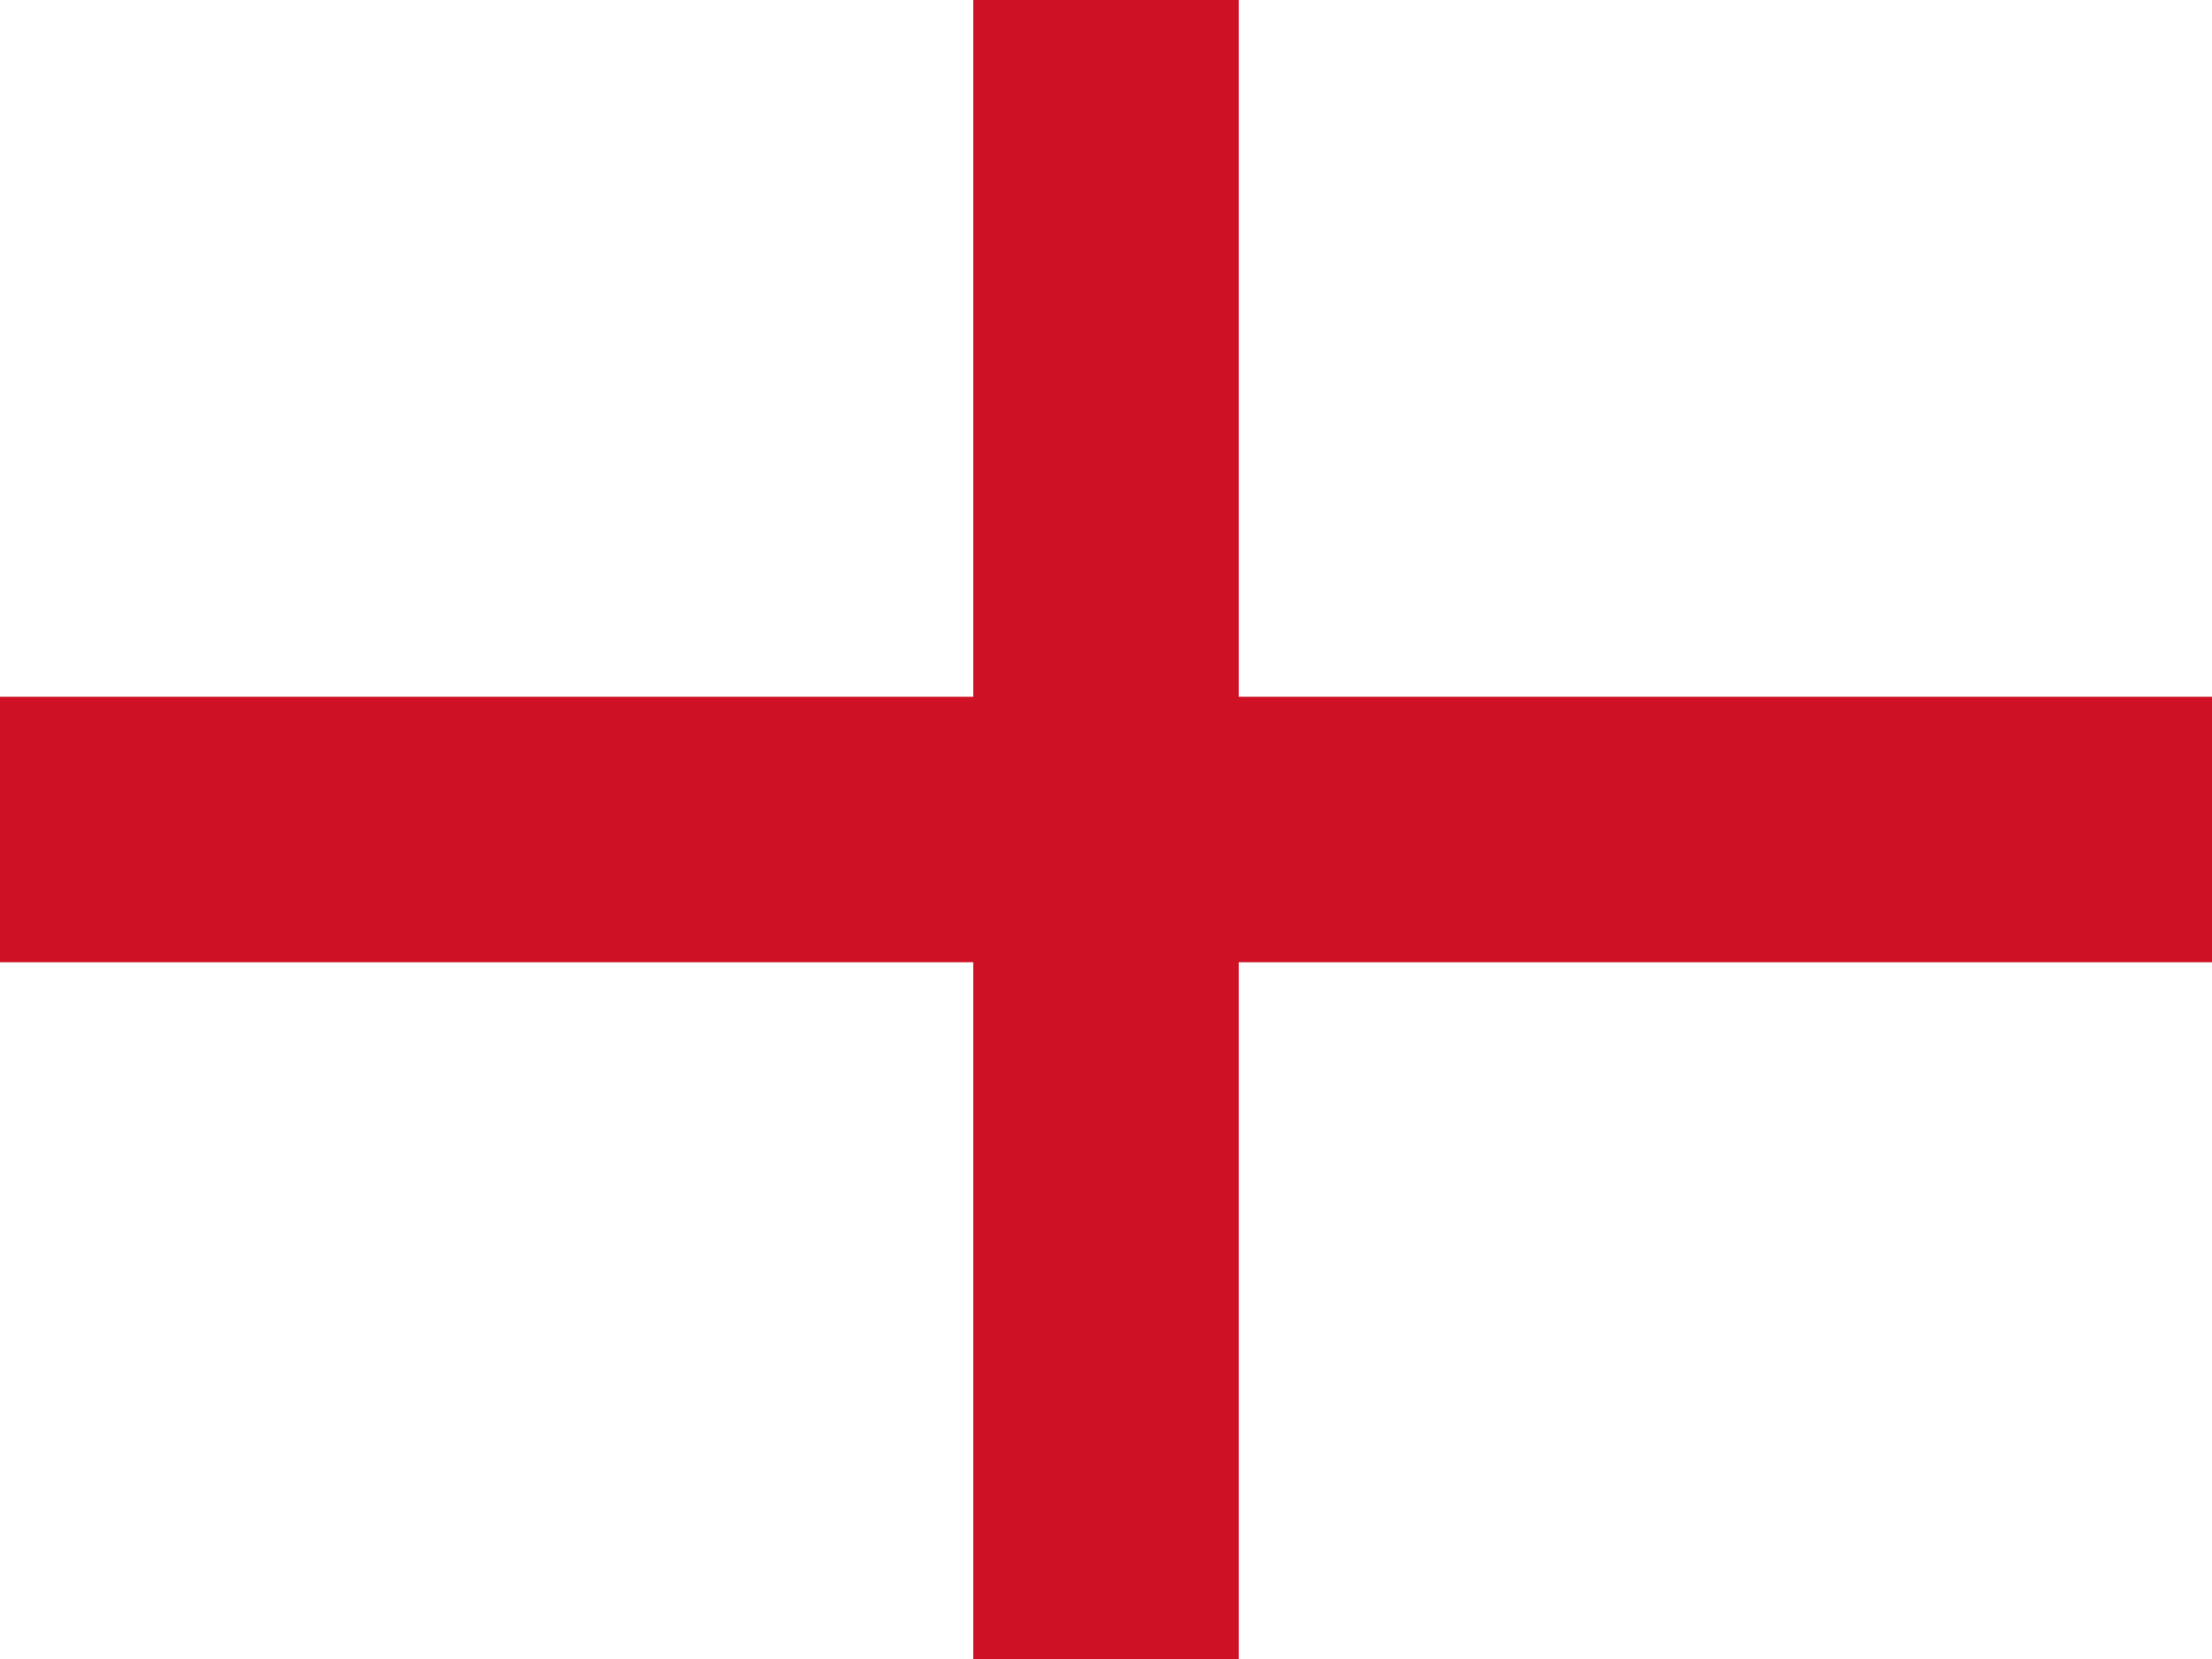
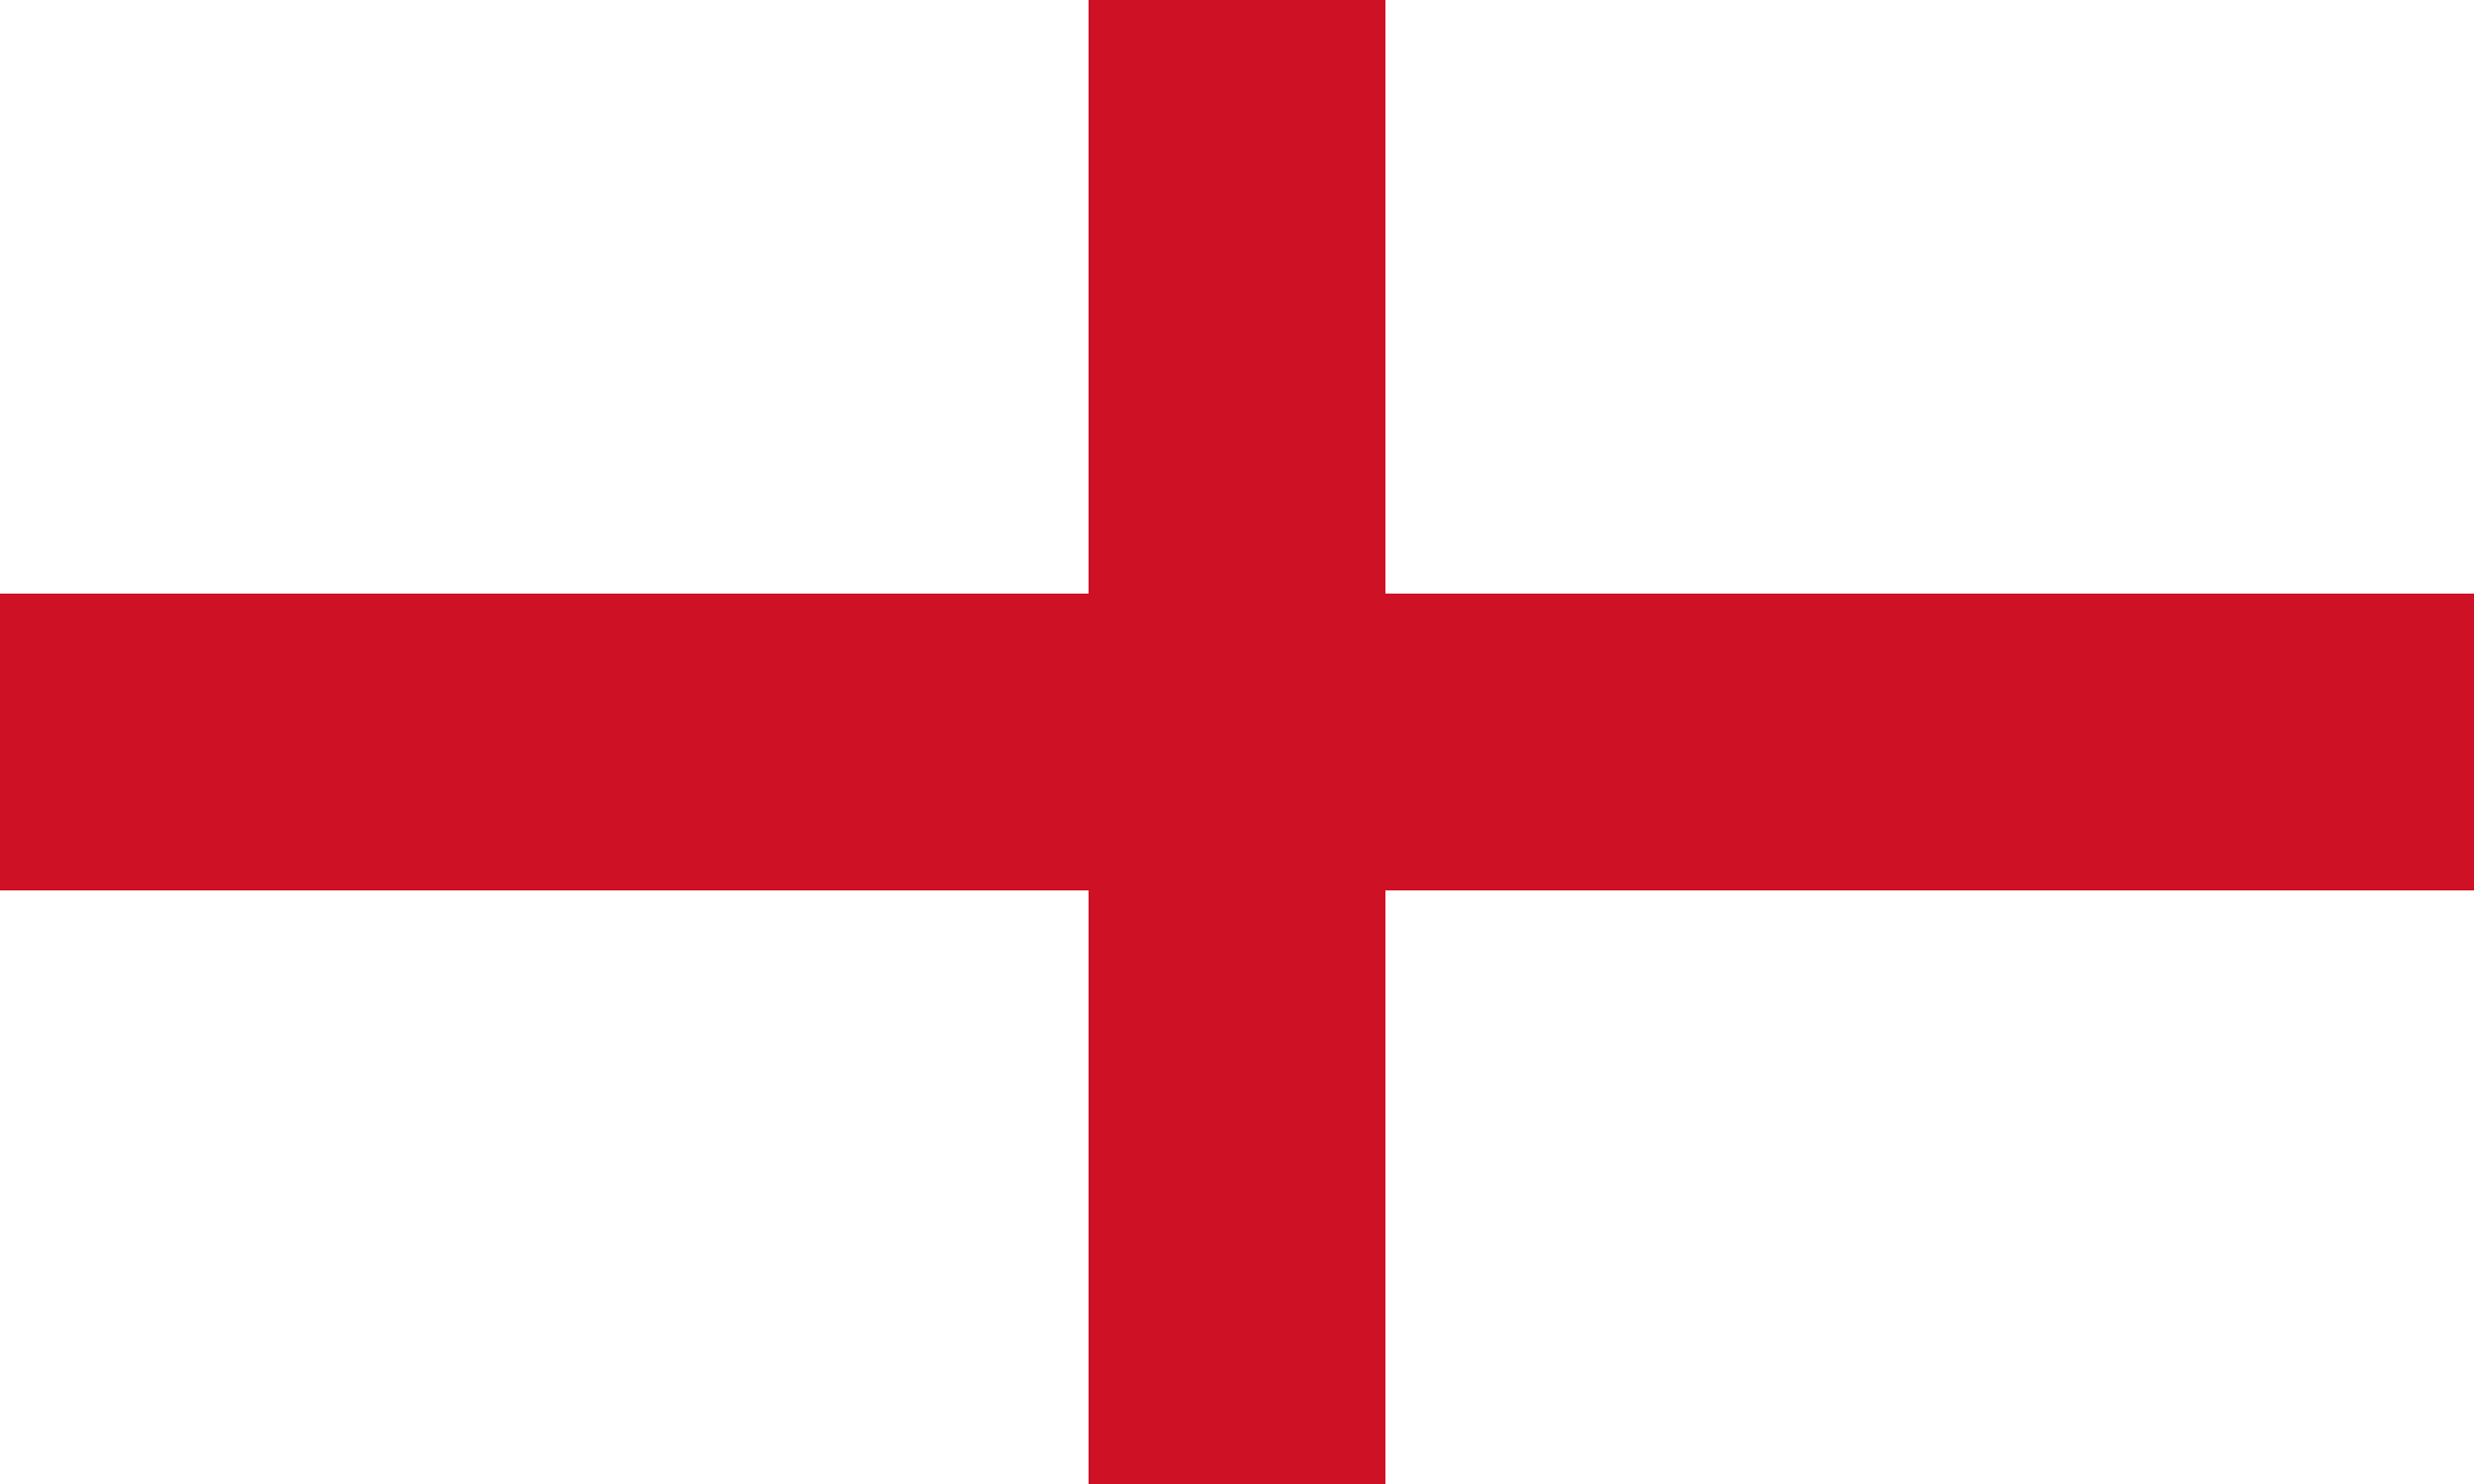
- <svg xmlns="http://www.w3.org/2000/svg" id="flag-icons-gb-eng" viewBox="0 0 640 480">
-   <path fill="#fff" d="M0 0h640v480H0z" />
-   <path fill="#ce1124" d="M281.6 0h76.8v480h-76.8z" />
-   <path fill="#ce1124" d="M0 201.6h640v76.8H0z" />
+ <svg xmlns="http://www.w3.org/2000/svg" viewBox="0 0 25 15">
+   <rect width="25" height="15" fill="#FFF" />
+   <g fill="#CE1124">
+     <rect width="3" height="15" x="11" />
+     <rect width="25" height="3" y="6" />
+   </g>
</svg>
